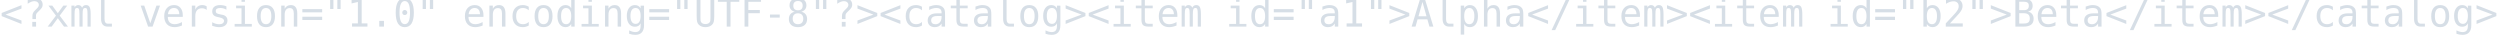
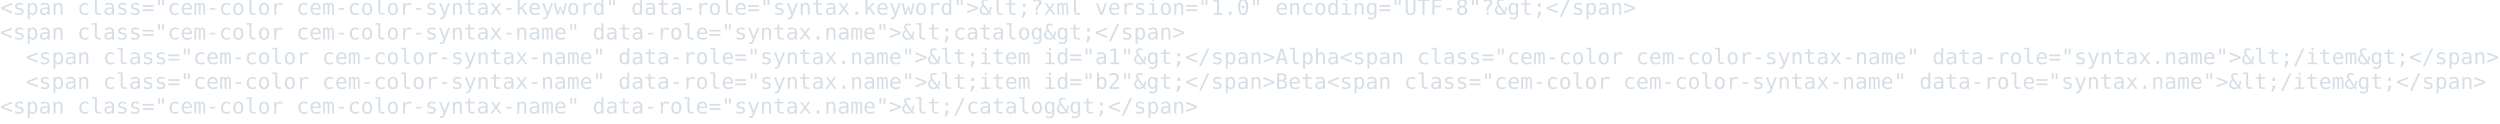
- <svg xmlns="http://www.w3.org/2000/svg" role="img" aria-labelledby="title desc" width="846" height="15" viewBox="0 0 846 15" xml:space="preserve">
-   <text x="0" y="0" fill="rgb(214, 222, 230)" font-family="ui-monospace, SFMono-Regular, Menlo, Consolas, monospace" font-size="13px" font-style="normal" font-weight="400" letter-spacing="normal" dominant-baseline="text-before-edge" xml:space="preserve">&lt;?xml version="1.0" encoding="UTF-8"?&gt;&lt;catalog&gt;&lt;item id="a1"&gt;Alpha&lt;/item&gt;&lt;item id="b2"&gt;Beta&lt;/item&gt;&lt;/catalog&gt;</text>
+ <svg xmlns="http://www.w3.org/2000/svg" role="img" aria-labelledby="title desc" width="1519" height="75" viewBox="0 0 1519 75" xml:space="preserve">
+   <text x="0" y="0" fill="rgb(214, 222, 230)" font-family="ui-monospace, SFMono-Regular, Menlo, Consolas, monospace" font-size="13px" font-style="normal" font-weight="400" letter-spacing="normal" dominant-baseline="text-before-edge" xml:space="preserve">&lt;span class="cem-color cem-color-syntax-keyword" data-role="syntax.keyword"&gt;&amp;lt;?xml version="1.0" encoding="UTF-8"?&amp;gt;&lt;/span&gt;</text>
+   <text x="0" y="15" fill="rgb(214, 222, 230)" font-family="ui-monospace, SFMono-Regular, Menlo, Consolas, monospace" font-size="13px" font-style="normal" font-weight="400" letter-spacing="normal" dominant-baseline="text-before-edge" xml:space="preserve">&lt;span class="cem-color cem-color-syntax-name" data-role="syntax.name"&gt;&amp;lt;catalog&amp;gt;&lt;/span&gt;</text>
+   <text x="0" y="30" fill="rgb(214, 222, 230)" font-family="ui-monospace, SFMono-Regular, Menlo, Consolas, monospace" font-size="13px" font-style="normal" font-weight="400" letter-spacing="normal" dominant-baseline="text-before-edge" xml:space="preserve">  &lt;span class="cem-color cem-color-syntax-name" data-role="syntax.name"&gt;&amp;lt;item id="a1"&amp;gt;&lt;/span&gt;Alpha&lt;span class="cem-color cem-color-syntax-name" data-role="syntax.name"&gt;&amp;lt;/item&amp;gt;&lt;/span&gt;</text>
+   <text x="0" y="45" fill="rgb(214, 222, 230)" font-family="ui-monospace, SFMono-Regular, Menlo, Consolas, monospace" font-size="13px" font-style="normal" font-weight="400" letter-spacing="normal" dominant-baseline="text-before-edge" xml:space="preserve">  &lt;span class="cem-color cem-color-syntax-name" data-role="syntax.name"&gt;&amp;lt;item id="b2"&amp;gt;&lt;/span&gt;Beta&lt;span class="cem-color cem-color-syntax-name" data-role="syntax.name"&gt;&amp;lt;/item&amp;gt;&lt;/span&gt;</text>
+   <text x="0" y="60" fill="rgb(214, 222, 230)" font-family="ui-monospace, SFMono-Regular, Menlo, Consolas, monospace" font-size="13px" font-style="normal" font-weight="400" letter-spacing="normal" dominant-baseline="text-before-edge" xml:space="preserve">&lt;span class="cem-color cem-color-syntax-name" data-role="syntax.name"&gt;&amp;lt;/catalog&amp;gt;&lt;/span&gt;</text>
</svg>
